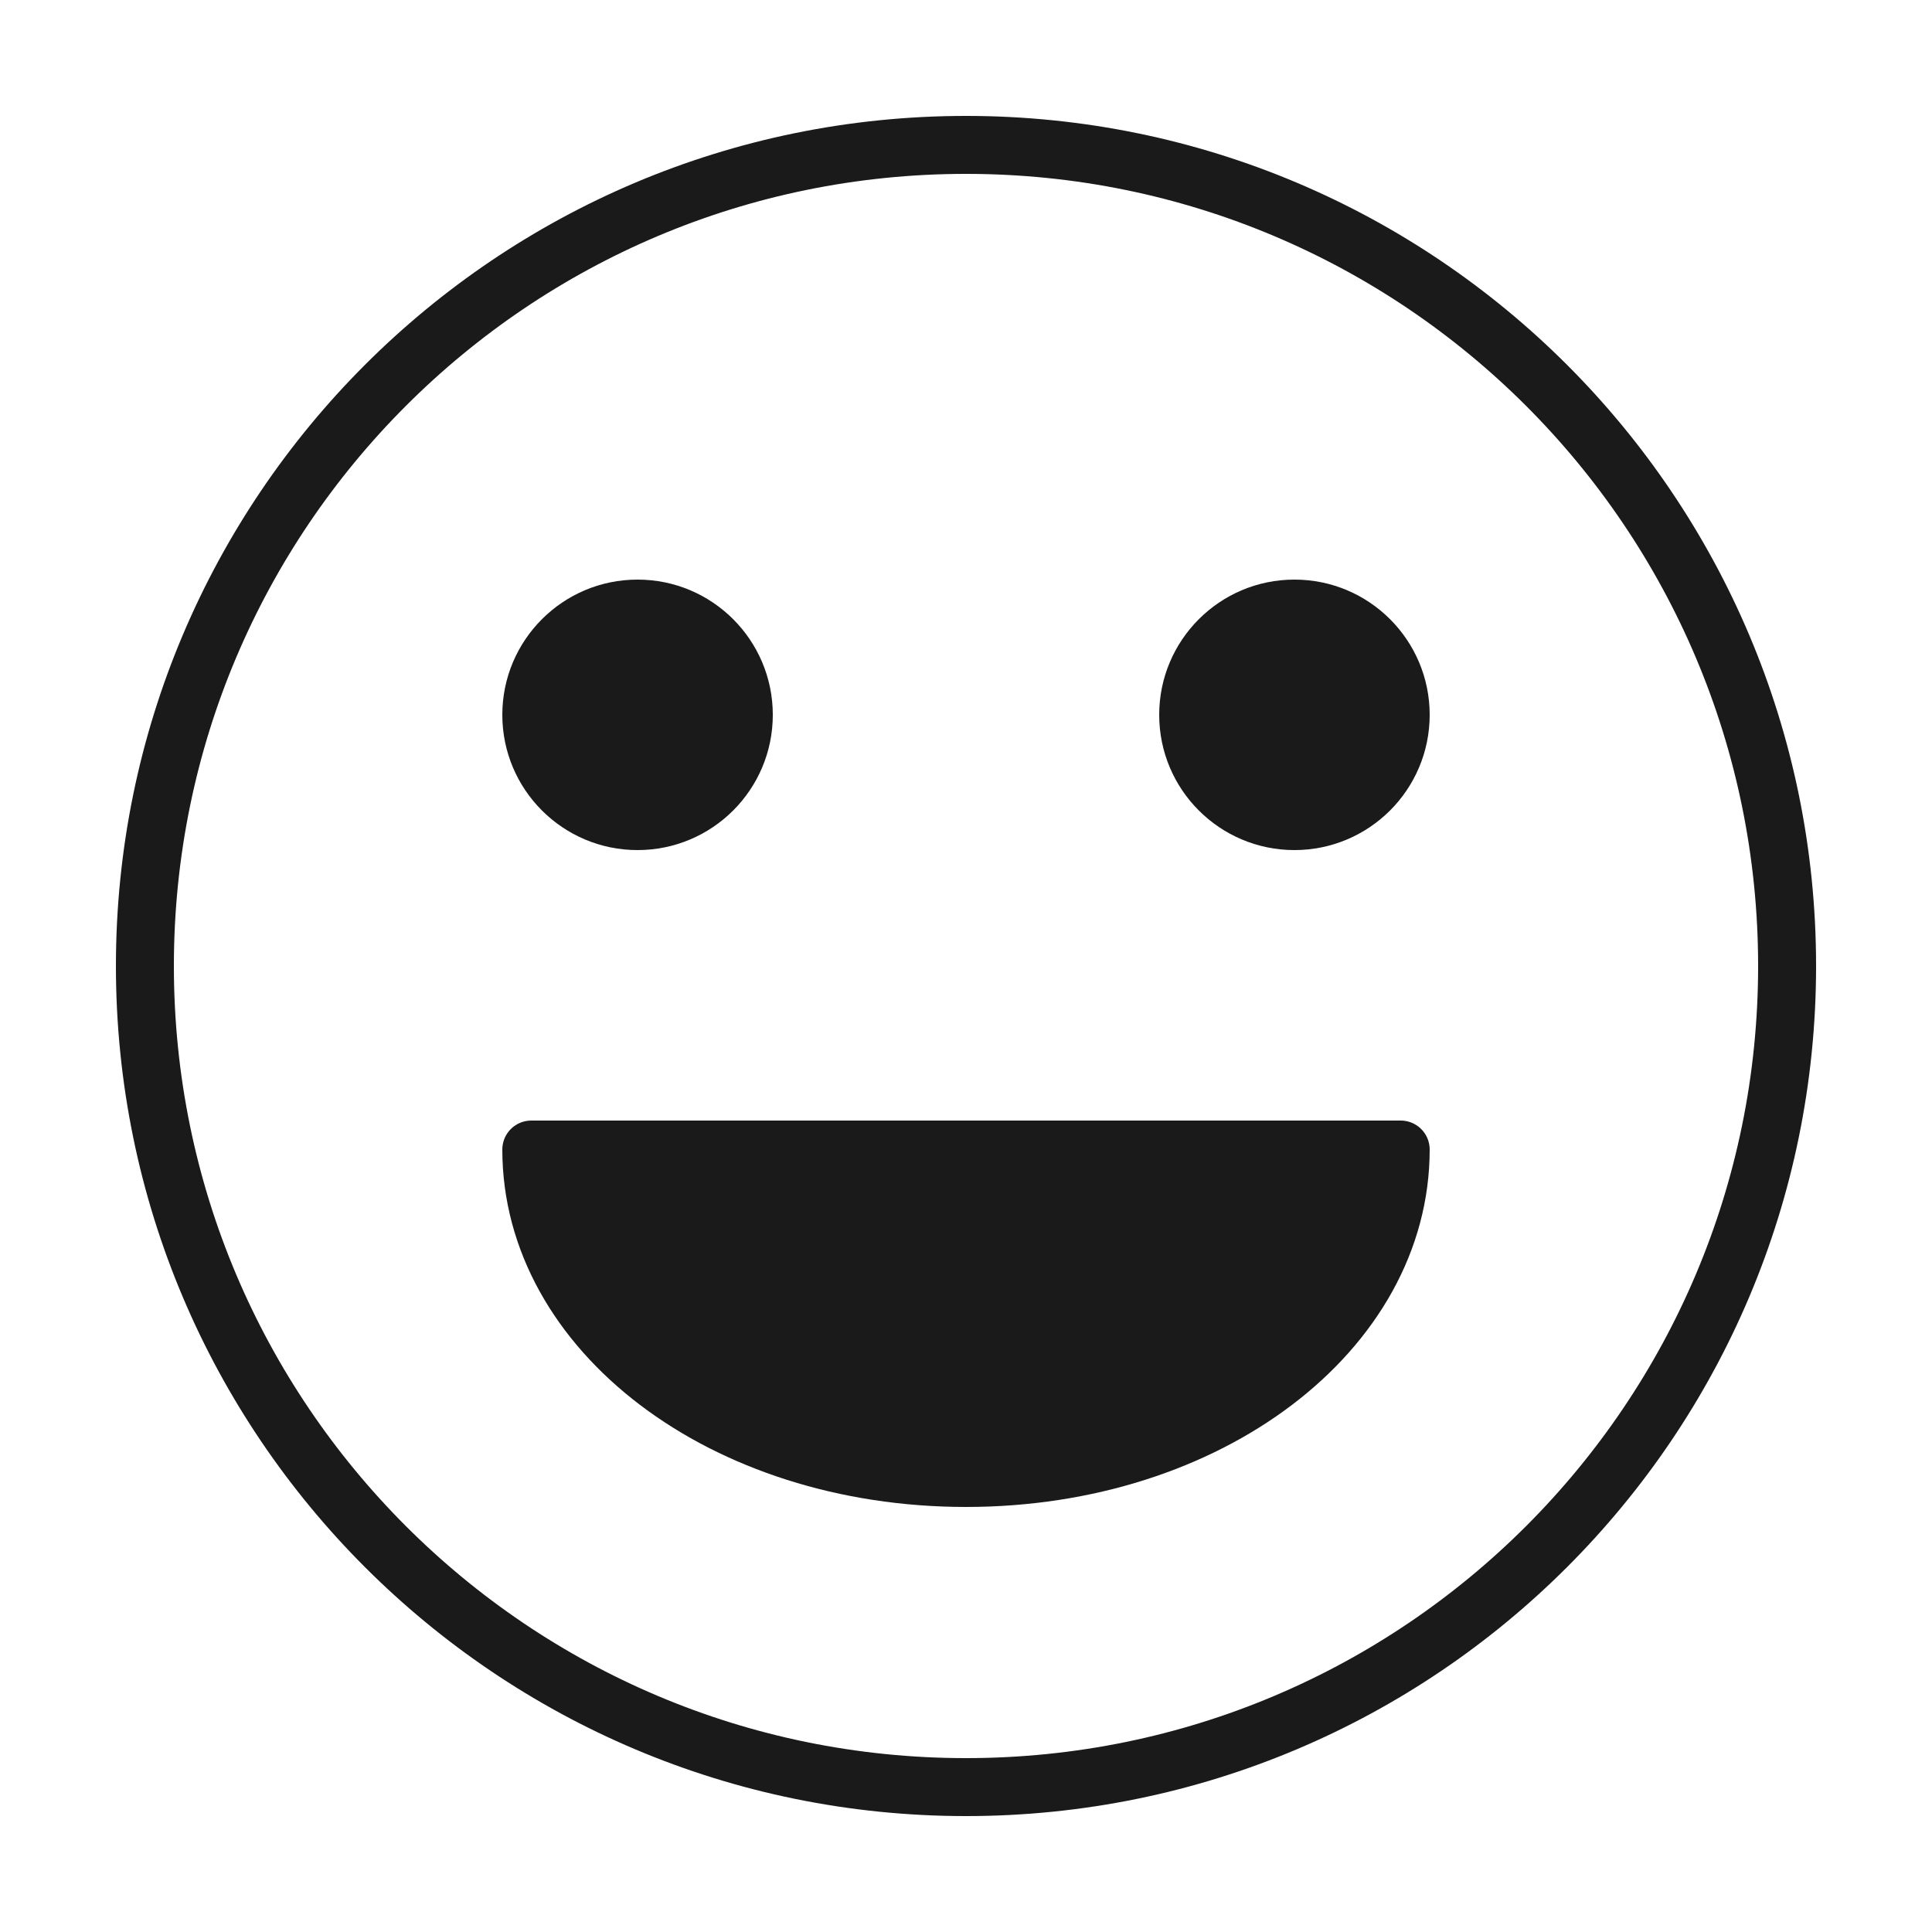
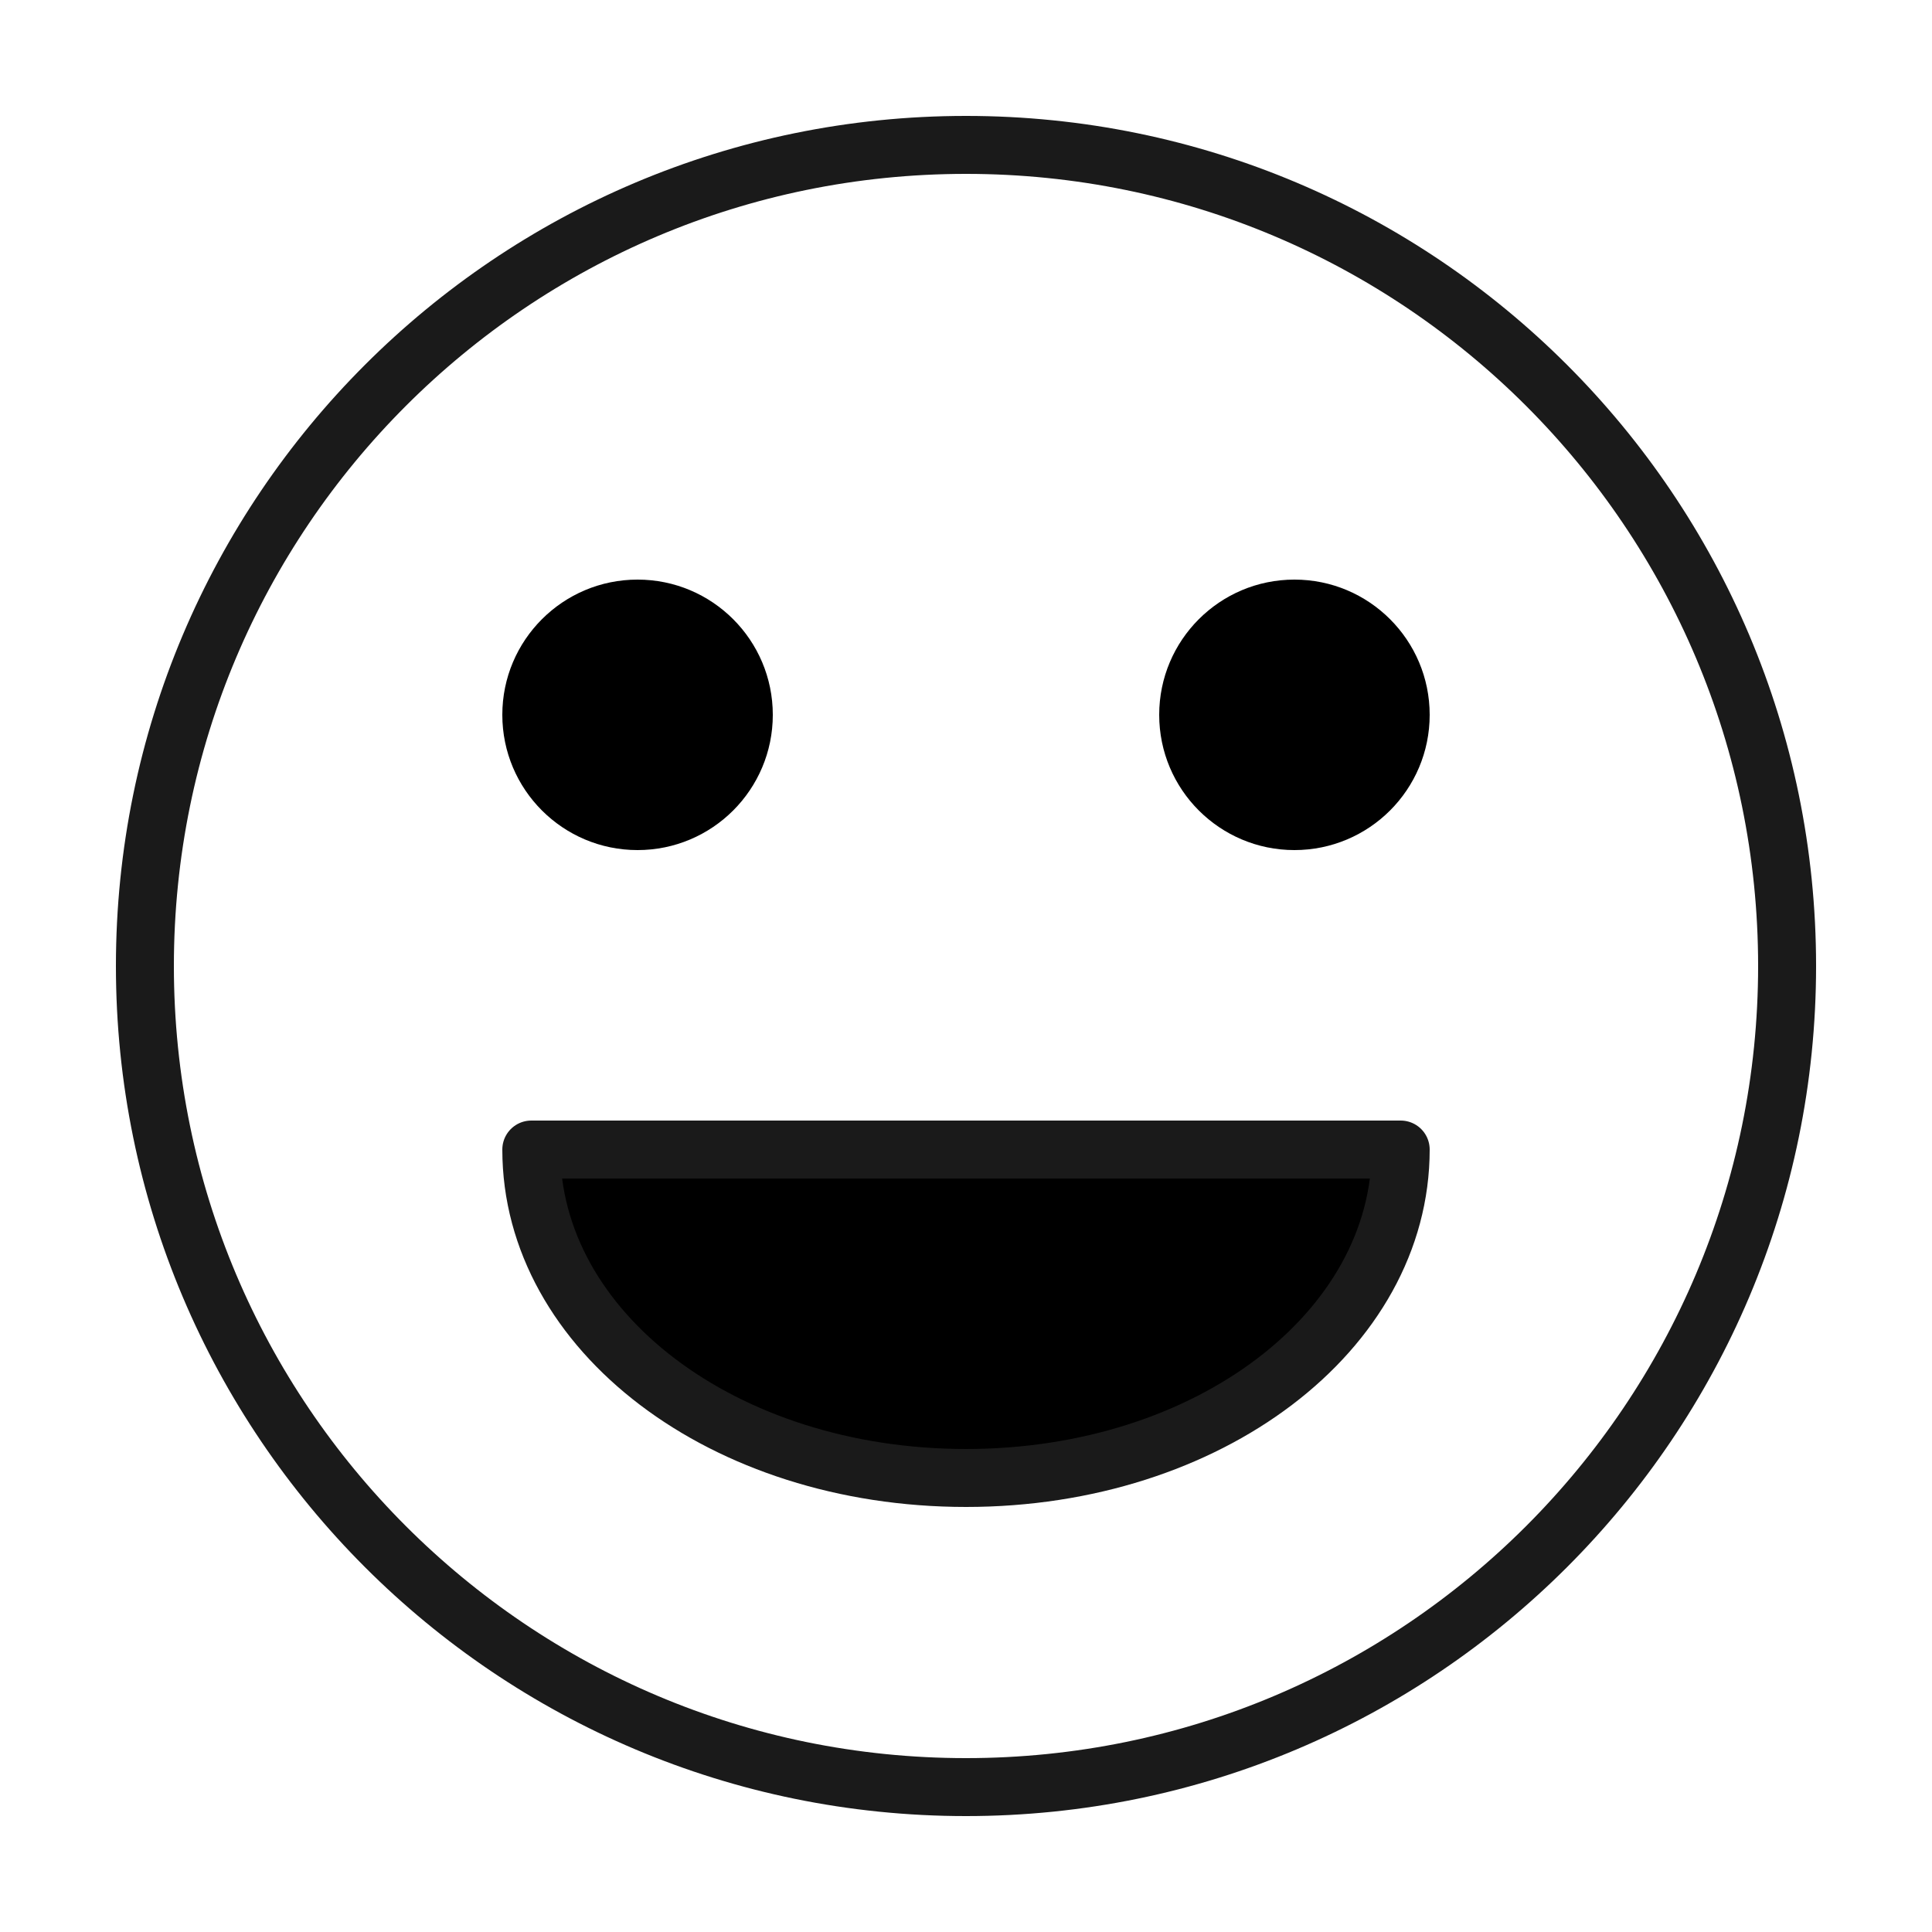
- <svg xmlns="http://www.w3.org/2000/svg" height="100px" width="100px" fill="#1A1A1A" version="1.1" x="0px" y="0px" viewBox="0 0 100 100" enable-background="new 0 0 100 100" xml:space="preserve">
+ <svg xmlns="http://www.w3.org/2000/svg" version="1.1" x="0px" y="0px" viewBox="0 0 100 100" enable-background="new 0 0 100 100" xml:space="preserve">
  <circle fill="none" stroke="#1A1A1A" stroke-width="3" stroke-miterlimit="10" cx="50" cy="50" r="42.5" />
  <circle cx="33" cy="37" r="7" />
  <circle cx="67" cy="37" r="7" />
  <path stroke="#1A1A1A" stroke-width="3" stroke-linecap="round" stroke-linejoin="round" stroke-miterlimit="10" d="M27.5,59.5h45  c0,9.396-9.926,17-22.5,17l0,0C37.424,76.499,27.5,68.896,27.5,59.5z" />
</svg>
